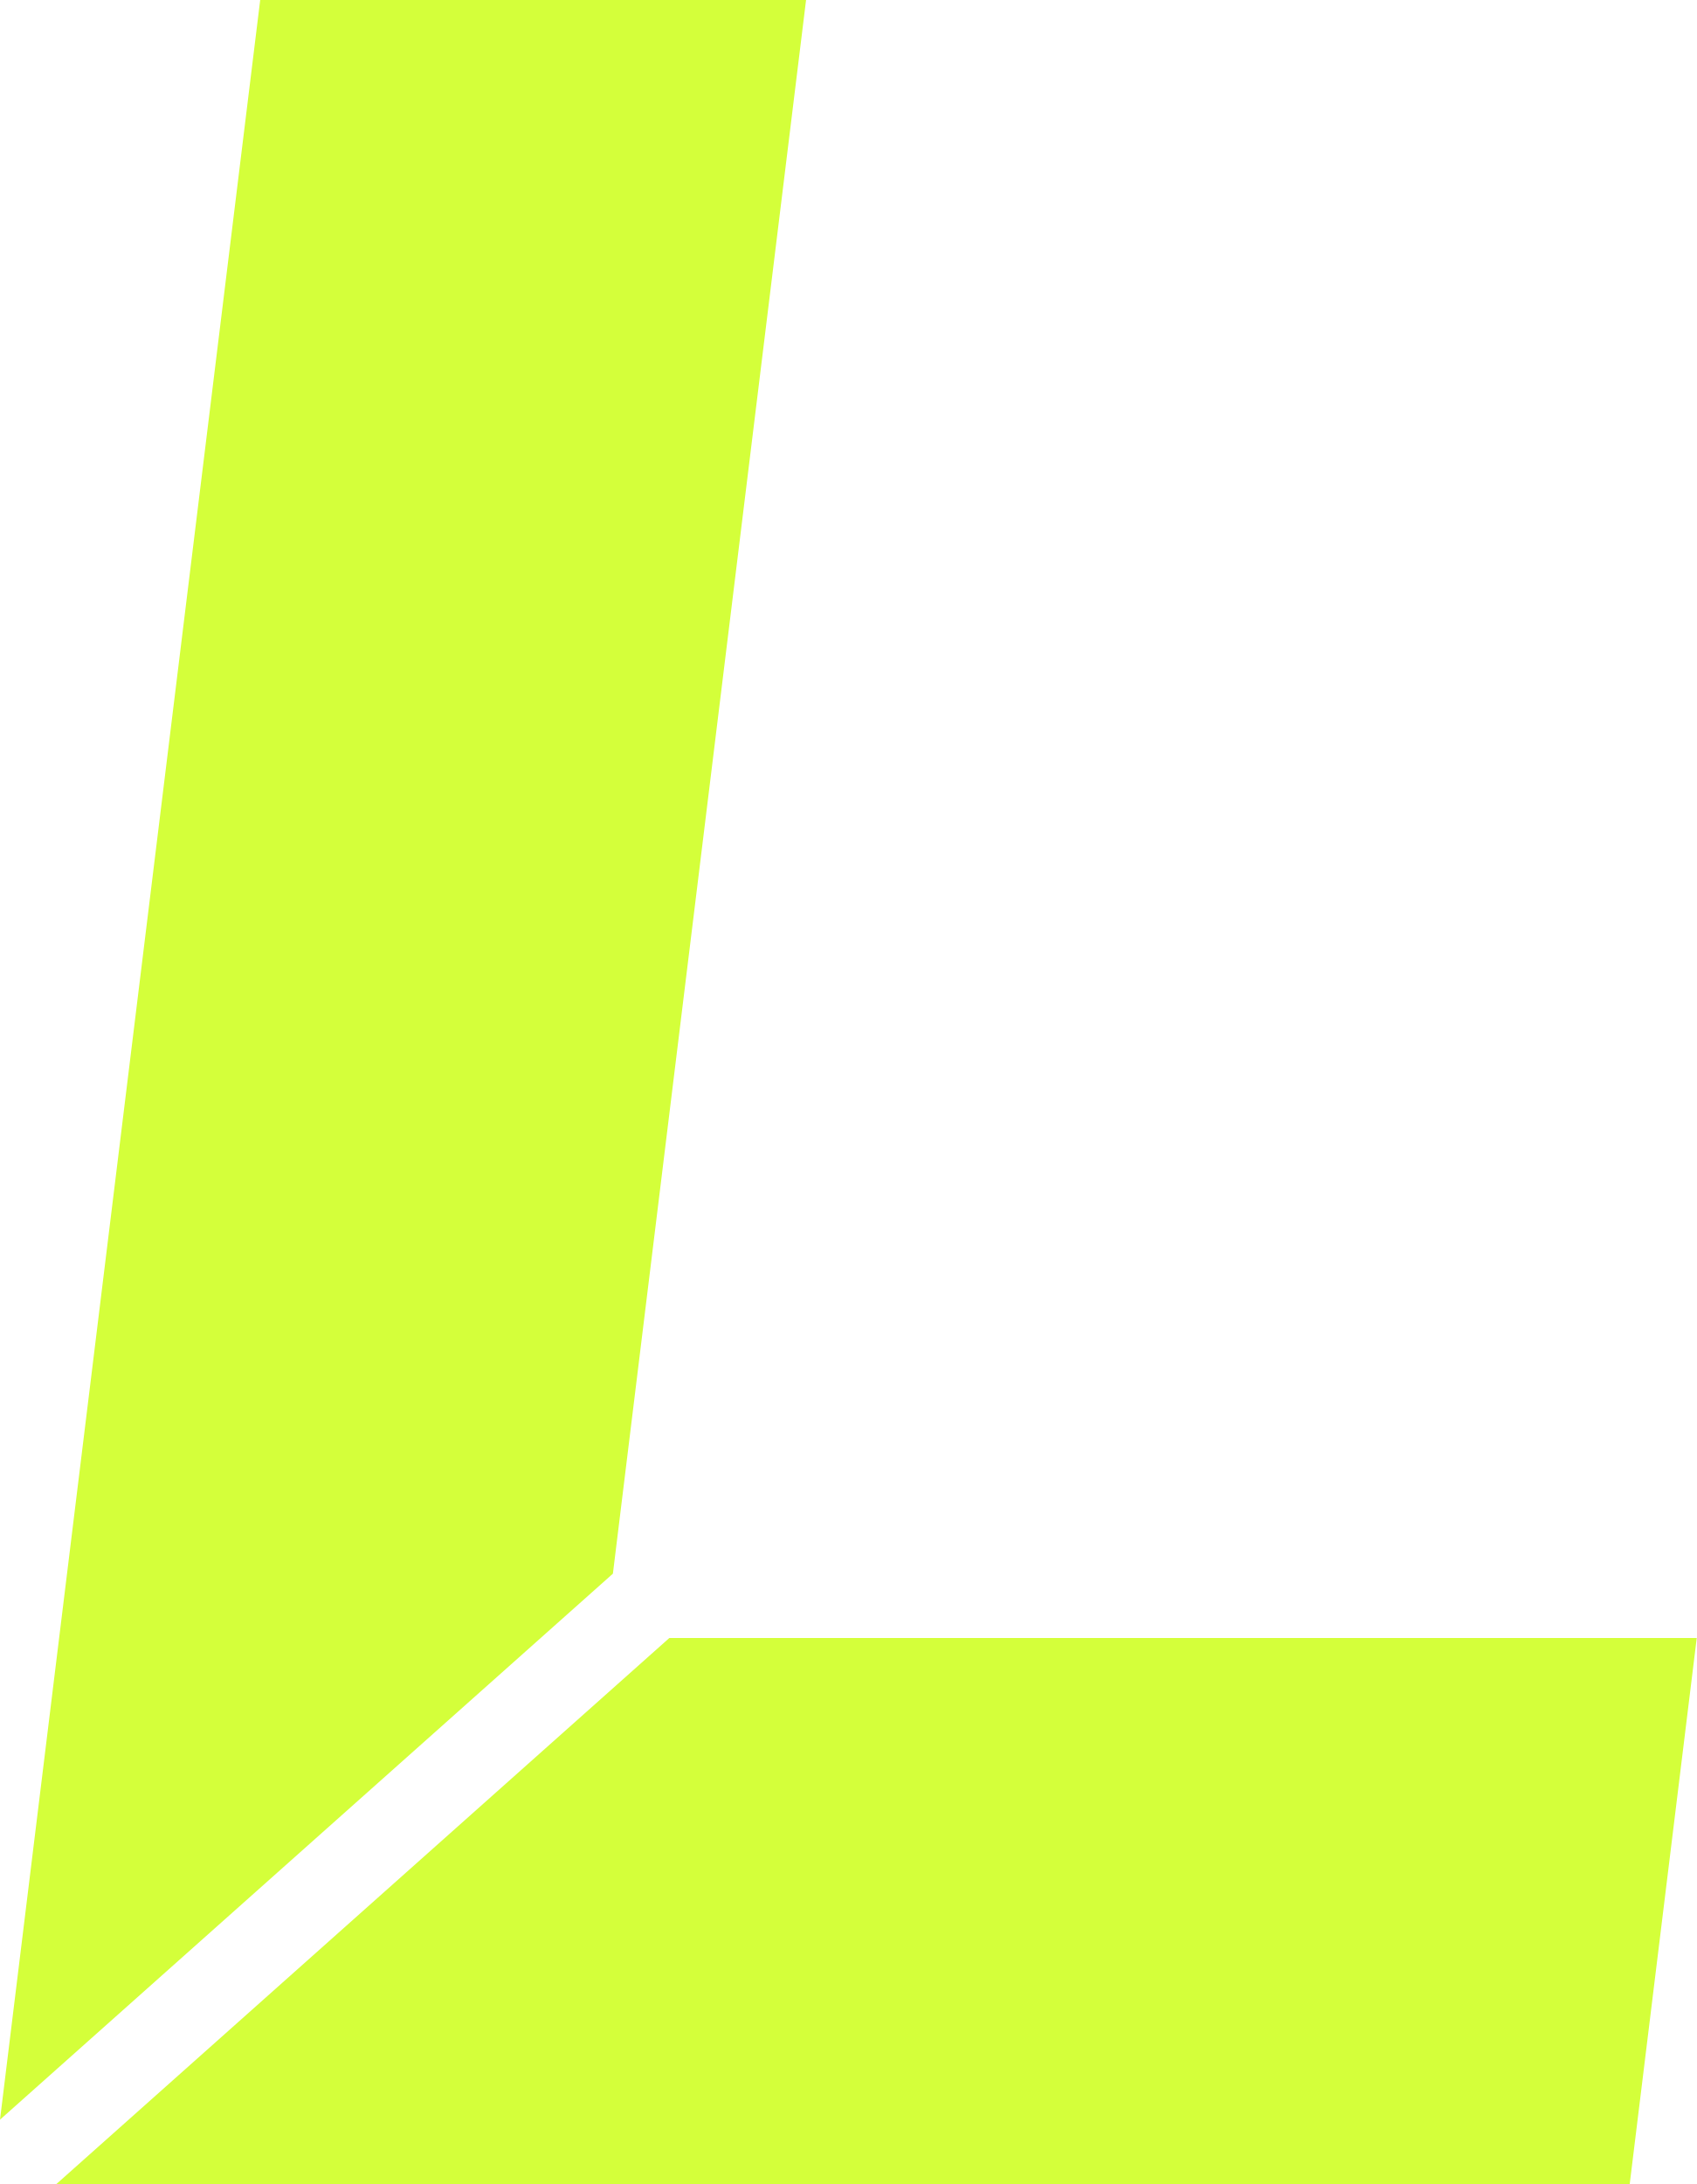
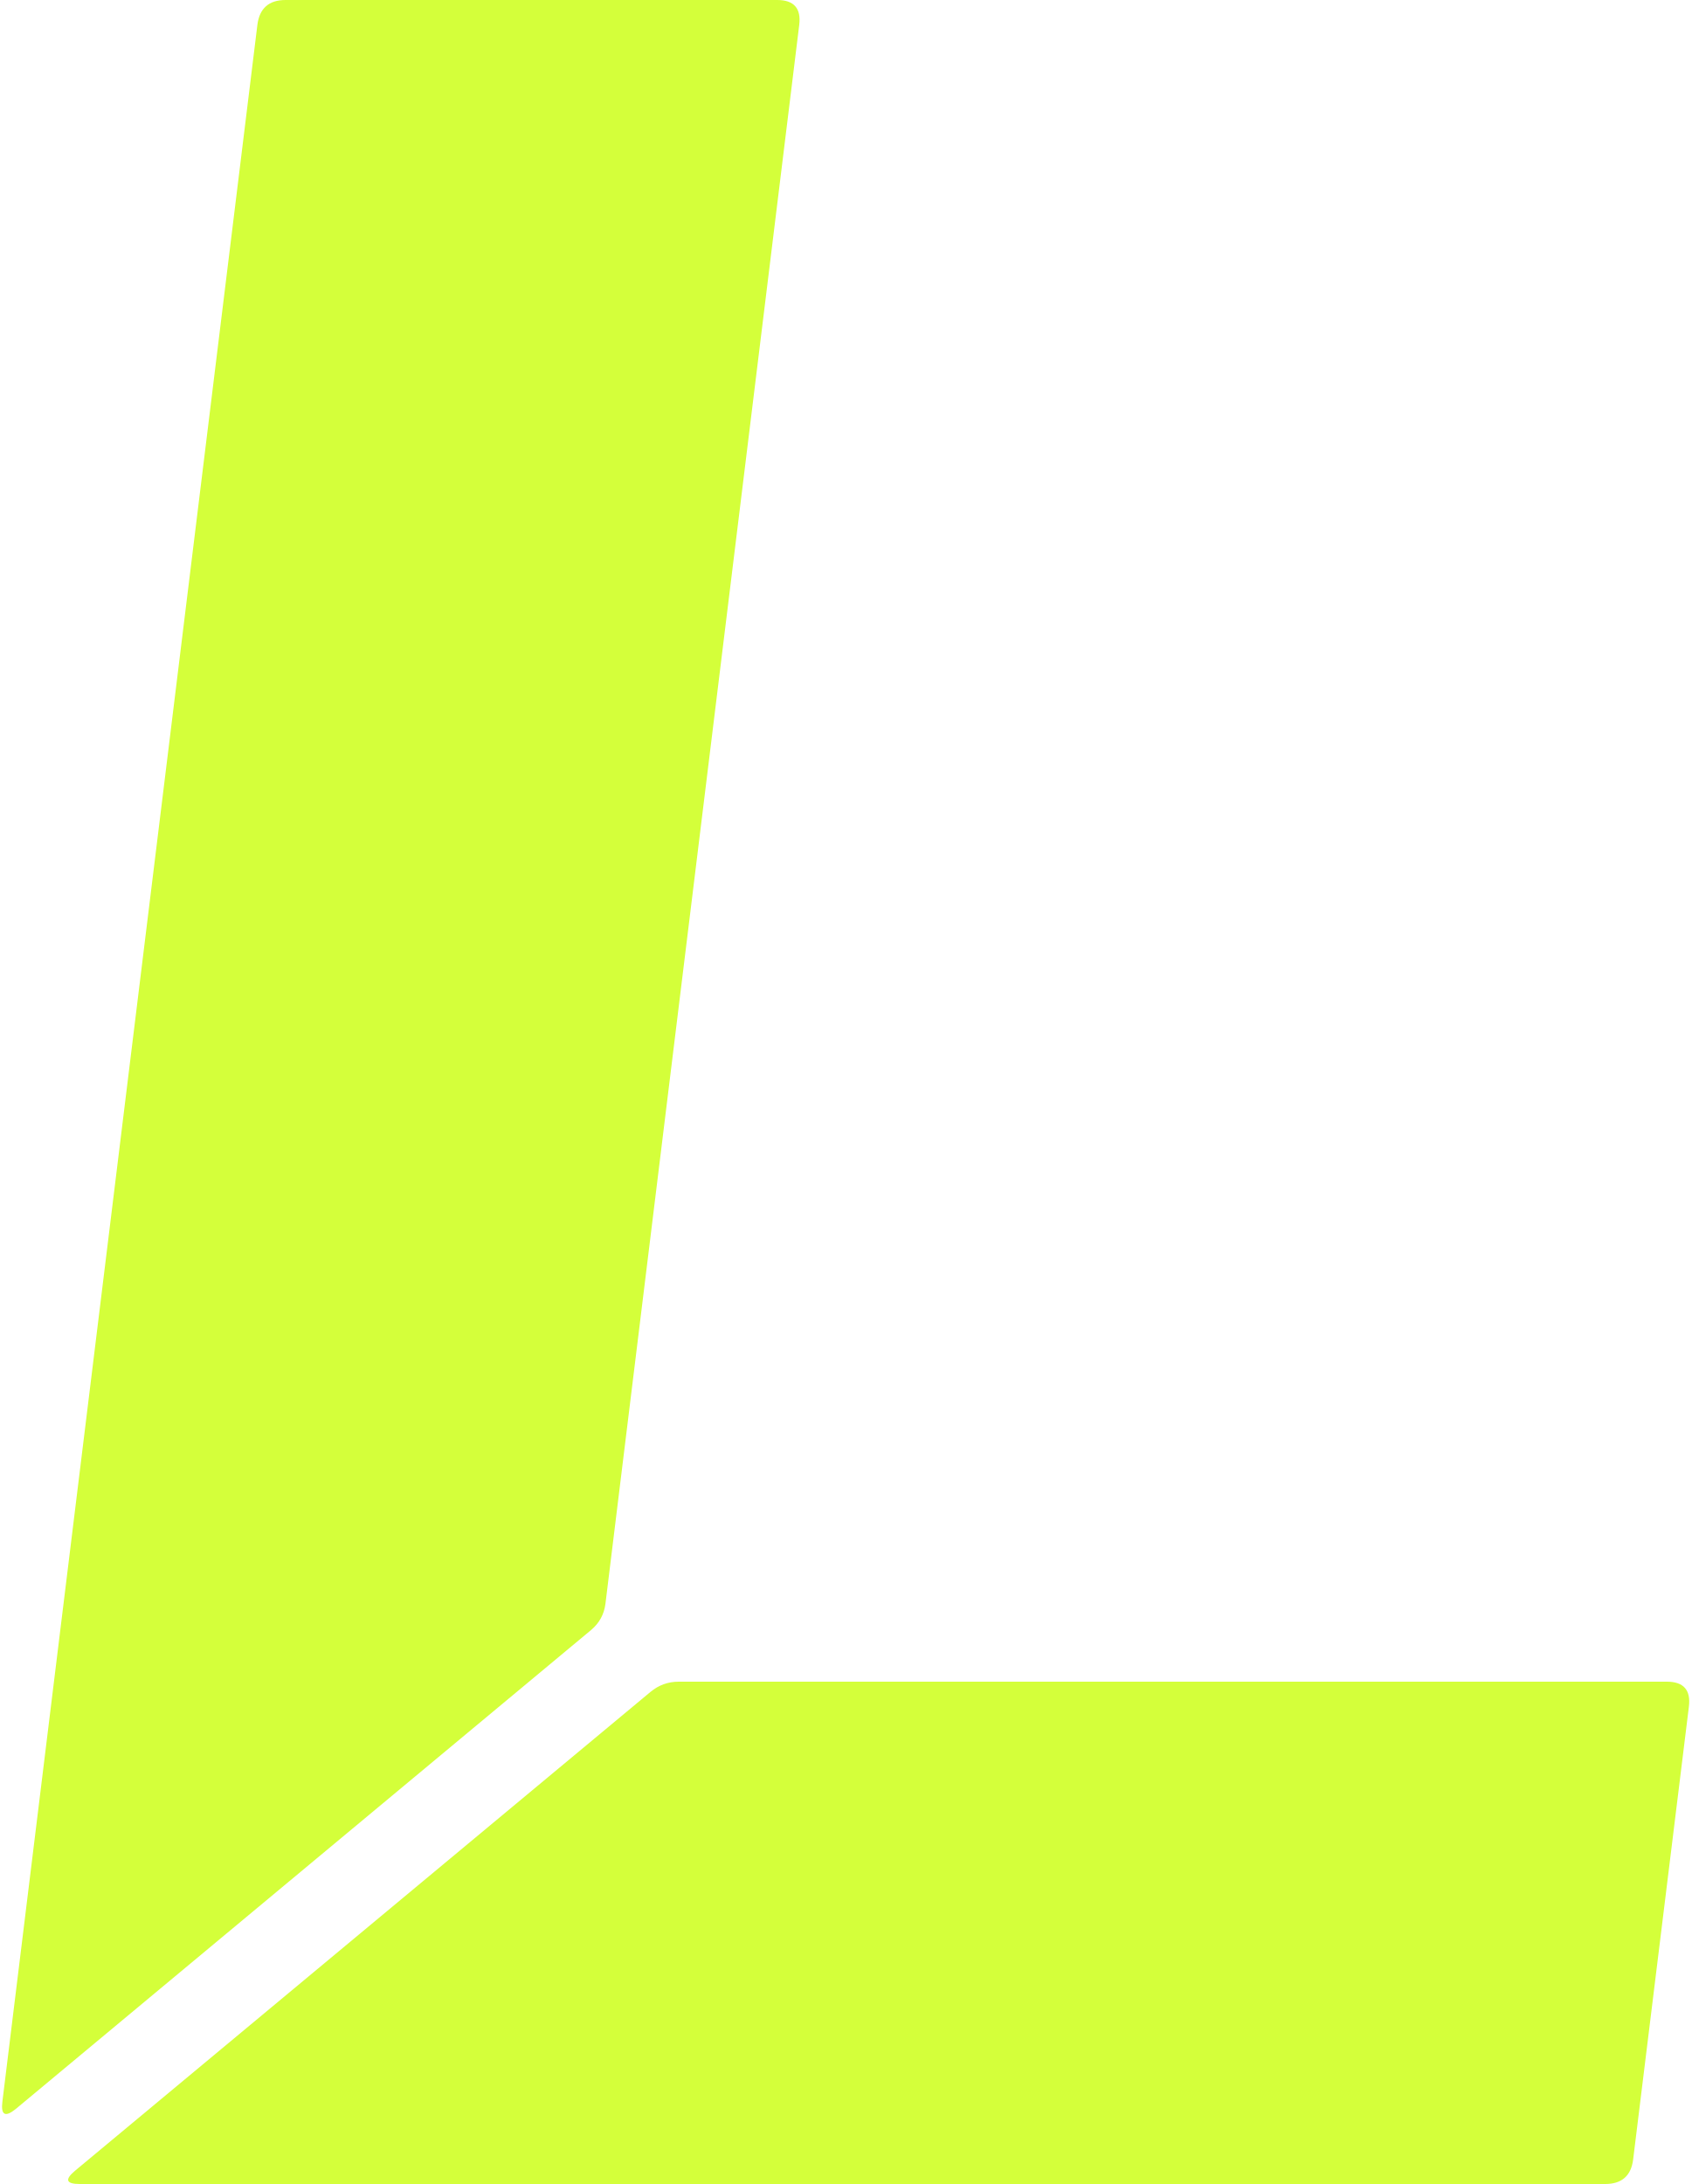
- <svg xmlns="http://www.w3.org/2000/svg" viewBox="0.347 0.000 74.600 96.000">
-   <polygon points="11.787,0.000 35.787,0.000 27.294,69.172 0.347,93.172" fill="#D4FF3A" />
-   <polygon points="29.775,72.000 74.947,72.000 72.000,96.000 2.828,96.000" fill="#D4FF3A" />
+ <svg xmlns="http://www.w3.org/2000/svg" viewBox="0.335 0.000 74.376 96.000">
+   <path d="M12.89,0.00L34.50,0.00Q35.60,0.00 35.47,1.09L26.95,70.50Q26.86,71.19 26.33,71.64L1.03,92.70Q0.33,93.27 0.44,92.38L11.65,1.09Q11.79,0.00 12.89,0.00Z" fill="#D4FF3A" />
+   <path d="M30.17,73.92L73.61,73.92Q74.71,73.92 74.58,75.01L72.13,94.91Q72.00,96.00 70.90,96.00L3.84,96.00Q2.94,96.00 3.63,95.42L28.93,74.37Q29.47,73.92 30.17,73.92Z" fill="#D4FF3A" />
</svg>
